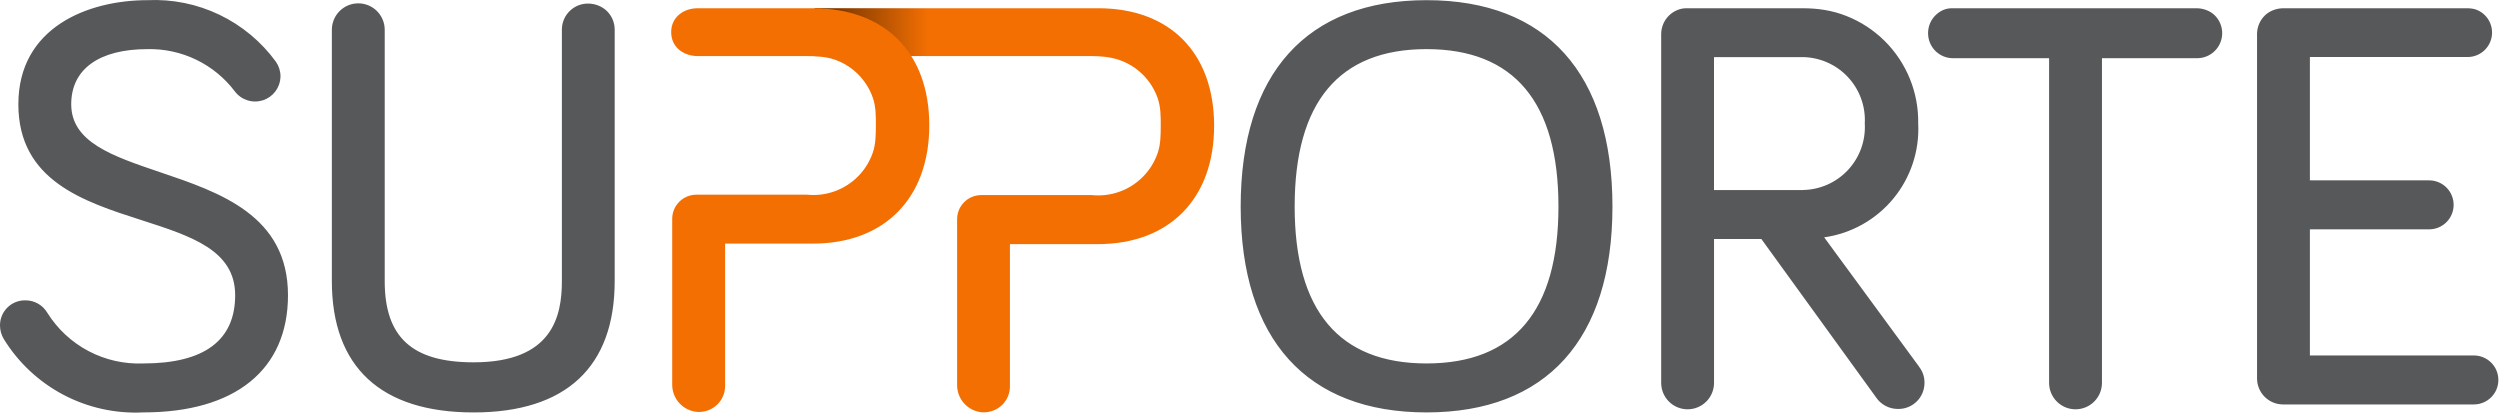
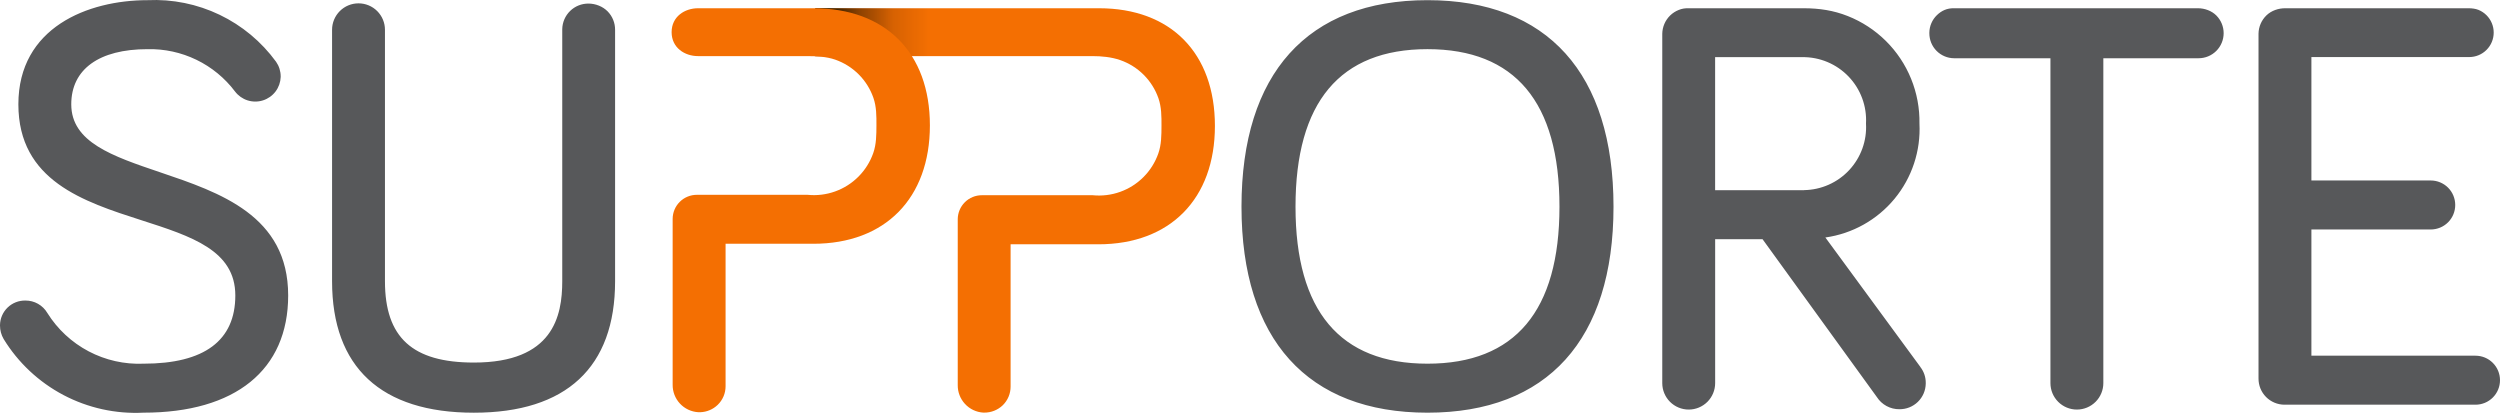
- <svg xmlns="http://www.w3.org/2000/svg" width="1516" height="251" viewBox="0 0 1516 251" fill="none">
+ <svg xmlns="http://www.w3.org/2000/svg" width="1515.01" height="250.2" viewBox="0 0 1515.01 250.2" fill="none">
  <path d="M96.954 104.379C68.101 94.612 43.186 86.188 43.186 63.211C43.186 41.973 60.038 29.797 89.386 29.797C99.633 29.556 109.789 31.758 119.015 36.222C128.241 40.686 136.271 47.284 142.439 55.468C144.363 58 147.023 59.874 150.055 60.834C153.087 61.793 156.341 61.791 159.372 60.826C162.402 59.862 165.06 57.984 166.979 55.449C168.899 52.914 169.987 49.847 170.093 46.669V46.295C170.094 43.129 169.123 40.038 167.31 37.441C158.433 25.257 146.669 15.467 133.074 8.95C119.479 2.432 104.479 -0.608 89.419 0.101C53.317 0.101 11.132 16.599 11.132 63.211C11.132 109.505 50.732 122.219 85.602 133.427C116.182 143.249 142.604 151.751 142.604 179.049C142.604 206.348 123.904 220.393 86.988 220.393C75.421 220.88 63.932 218.293 53.691 212.895C43.449 207.496 34.822 199.48 28.688 189.663C27.325 187.345 25.375 185.428 23.034 184.105C20.693 182.782 18.045 182.101 15.356 182.129C13.373 182.095 11.402 182.453 9.557 183.181C7.712 183.909 6.028 184.994 4.602 186.372C3.176 187.751 2.035 189.398 1.246 191.217C0.456 193.037 0.033 194.994 0 196.977C0 197.087 0 197.197 0 197.307C0.002 200.163 0.762 202.968 2.2 205.435C11.013 219.806 23.537 231.537 38.453 239.393C53.37 247.249 70.129 250.94 86.966 250.079C142.67 250.079 174.636 224.188 174.636 179.038C174.636 130.644 133.353 116.687 96.921 104.368M356.742 2.169C352.559 2.107 348.523 3.708 345.52 6.62C342.516 9.532 340.792 13.516 340.726 17.699C340.726 17.809 340.726 17.919 340.726 18.04V170.426C340.726 191.577 335.226 219.711 287.189 219.711C249.92 219.711 233.288 204.522 233.288 170.426V18.051C233.288 13.8 231.6 9.724 228.594 6.719C225.589 3.714 221.512 2.026 217.261 2.026C213.011 2.026 208.934 3.714 205.929 6.719C202.923 9.724 201.234 13.8 201.234 18.051V170.426C201.234 222.549 230.934 250.101 287.167 250.101C343.146 250.101 372.747 222.604 372.747 170.426V18.051C372.773 13.868 371.138 9.847 368.201 6.869C365.264 3.891 360.924 2.201 356.742 2.169ZM945.045 125.266C945.045 188.387 918.139 220.393 865.064 220.393C811.989 220.393 785.083 188.387 785.083 125.266C785.083 61.924 811.989 29.786 865.053 29.786C918.117 29.786 945.045 61.924 945.045 125.266ZM865.064 0.101C792.376 0.101 752.346 44.547 752.346 125.266C752.346 205.765 792.376 250.09 865.064 250.09C937.752 250.09 977.792 205.776 977.792 125.266C977.792 44.547 937.752 0.101 865.064 0.101ZM1093.27 115.246H1039.37V34.626H1092.17C1097.4 34.556 1102.59 35.563 1107.42 37.583C1112.25 39.603 1116.61 42.594 1120.23 46.37C1123.85 50.146 1126.66 54.627 1128.48 59.533C1130.3 64.439 1131.09 69.667 1130.8 74.892C1131.1 80.029 1130.35 85.173 1128.6 90.013C1126.85 94.853 1124.14 99.29 1120.64 103.057C1117.13 106.824 1112.9 109.843 1108.2 111.932C1103.49 114.021 1098.42 115.137 1093.27 115.213M1163.75 222.362L1106.18 143.92C1122.59 141.609 1137.54 133.244 1148.09 120.47C1158.64 107.696 1164.03 91.438 1163.2 74.892C1163.36 65.602 1161.64 56.375 1158.14 47.768C1154.65 39.161 1149.44 31.352 1142.84 24.813C1136.24 18.273 1128.38 13.139 1119.74 9.72C1111.1 6.301 1102.5 5 1093 5L1023 5C1020.93 4.969 1019.22 5.266 1017.3 6.031C1015.37 6.796 1013.61 7.933 1012.12 9.377C1010.64 10.821 1009.45 12.544 1008.63 14.448C1007.81 16.351 1007.37 18.398 1007.34 20.47C1007.34 20.58 1007.34 20.69 1007.34 20.8V232.173C1007.34 236.423 1009.03 240.499 1012.03 243.504C1015.04 246.51 1019.11 248.198 1023.36 248.198C1027.62 248.198 1031.69 246.51 1034.7 243.504C1037.7 240.499 1039.39 236.423 1039.39 232.173V144.942H1068.1L1137.4 240.631C1138.86 242.906 1140.87 244.774 1143.25 246.06C1145.62 247.347 1148.29 248.011 1150.99 247.989C1153.06 248.021 1155.12 247.644 1157.05 246.881C1158.97 246.117 1160.73 244.981 1162.22 243.538C1163.71 242.095 1164.9 240.373 1165.72 238.47C1166.54 236.567 1166.98 234.521 1167.01 232.448C1167.01 232.338 1167.01 232.228 1167.01 232.118C1167.06 228.587 1165.9 225.147 1163.71 222.373M1332 5H1184C1180 4.941 1176.65 6.393 1173.77 9.181C1170.9 11.97 1169.25 15.785 1169.19 19.788V20.107C1169.18 22.089 1169.56 24.054 1170.3 25.89C1171.05 27.726 1172.15 29.396 1173.54 30.807C1174.93 32.217 1176.59 33.34 1178.42 34.11C1180.24 34.88 1182.2 35.284 1184.19 35.297H1242.57V232.173C1242.57 236.423 1244.26 240.499 1247.27 243.504C1250.27 246.51 1254.35 248.198 1258.6 248.198C1262.85 248.198 1266.93 246.51 1269.93 243.504C1272.94 240.499 1274.63 236.423 1274.63 232.173V35.297H1332.32C1336.35 35.304 1340.22 33.711 1343.07 30.867C1345.93 28.024 1347.53 24.163 1347.54 20.135C1347.55 16.107 1345.95 12.24 1343.11 9.386C1340.27 6.533 1336.03 5.007 1332 5ZM1500.14 215.543H1400.72V139.069H1473.03C1476.97 139.069 1480.75 137.505 1483.54 134.72C1486.32 131.936 1487.88 128.159 1487.88 124.221C1487.88 120.283 1486.32 116.506 1483.54 113.722C1480.75 110.937 1476.97 109.373 1473.03 109.373H1400.72V34.582H1496.34C1498.29 34.582 1500.23 34.198 1502.03 33.451C1503.83 32.705 1505.47 31.611 1506.84 30.233C1508.22 28.854 1509.32 27.217 1510.06 25.416C1510.81 23.614 1511.19 21.683 1511.19 19.733C1511.19 17.784 1510.81 15.853 1510.06 14.051C1509.32 12.25 1508.22 10.613 1506.84 9.234C1505.47 7.855 1503.83 6.762 1502.03 6.015C1500.23 5.269 1497.95 5 1496 5L1385 5C1380.82 4.935 1376.46 6.419 1373.46 9.329C1370.46 12.239 1368.73 16.223 1368.67 20.404C1368.67 20.525 1368.67 20.635 1368.67 20.756V229.379C1368.64 233.563 1370.28 237.585 1373.22 240.562C1376.17 243.538 1380.17 245.224 1384.35 245.25H1500.16C1504.1 245.25 1507.88 243.686 1510.66 240.901C1513.45 238.117 1515.01 234.34 1515.01 230.402C1515.01 226.464 1513.45 222.687 1510.66 219.903C1507.88 217.118 1504.1 215.554 1500.16 215.554" fill="#57585A" />
  <path d="M666 5H494V34H662C667.5 34 673.492 34.552 678.85 36.414C684.208 38.277 689.076 41.327 693.089 45.336C697.102 49.345 700.156 54.21 702.023 59.566C703.89 64.923 703.888 70.593 703.869 76.267C703.85 81.941 703.828 87.618 701.953 92.975C700.078 98.332 697.03 103.203 693.031 107.232C689.033 111.26 684.185 114.345 678.841 116.261C673.498 118.176 667.794 118.874 662.146 118.304H595.046C591.176 118.292 587.459 119.817 584.711 122.543C581.964 125.269 580.412 128.974 580.394 132.844V233.361C580.338 237.602 581.919 241.702 584.807 244.809C587.695 247.916 591.669 249.792 595.904 250.046H596.421C600.58 250.086 604.591 248.509 607.608 245.646C609.144 244.168 610.364 242.392 611.192 240.428C612.02 238.463 612.44 236.351 612.426 234.219V148.044H665.611C709.182 148.044 736.242 120.426 736.242 76.311C736.242 32.195 709.571 5 666 5Z" fill="#F46F02" />
  <path d="M494 5H563V34H494V5Z" fill="url(#paint0_linear_311_288)" />
  <path d="M493 5H423C415 5 407 10.001 407 19.5C407 29 415 34 423 34L489 34C494.5 34 500.791 34.276 506.148 36.144C511.504 38.012 516.369 41.067 520.378 45.081C524.386 49.094 527.436 53.963 529.297 59.321C531.158 64.679 531.148 70.349 531.125 76.023C531.102 81.697 531.081 87.373 529.205 92.729C527.329 98.085 524.281 102.955 520.283 106.983C516.285 111.012 511.437 114.096 506.095 116.013C500.752 117.929 495.049 118.628 489.402 118.06H422.302C418.429 118.048 414.71 119.572 411.959 122.298C409.209 125.023 407.651 128.728 407.628 132.6V233.084C407.564 237.337 409.145 241.45 412.041 244.565C414.937 247.68 418.925 249.556 423.171 249.802H423.699C423.963 249.816 424.227 249.816 424.491 249.802C428.369 249.647 432.057 248.083 434.864 245.403C436.408 243.931 437.633 242.159 438.466 240.195C439.298 238.232 439.719 236.119 439.704 233.986V147.723H492.889C536.46 147.723 563.52 120.106 563.52 75.99C563.52 31.874 536.571 5 493 5Z" fill="#F46F02" />
  <defs>
    <linearGradient id="paint0_linear_311_288" x1="500.635" y1="20.003" x2="562.988" y2="20.003" gradientUnits="userSpaceOnUse">
-       <stop stop-opacity="0.55" />
+       <stop stop-color="#211900" />
+       <stop offset="0.31" stop-color="#0F0B00" stop-opacity="0.47" />
+       <stop offset="0.65" stop-color="#030200" stop-opacity="0.12" />
      <stop offset="1" stop-opacity="0" />
    </linearGradient>
  </defs>
</svg>
